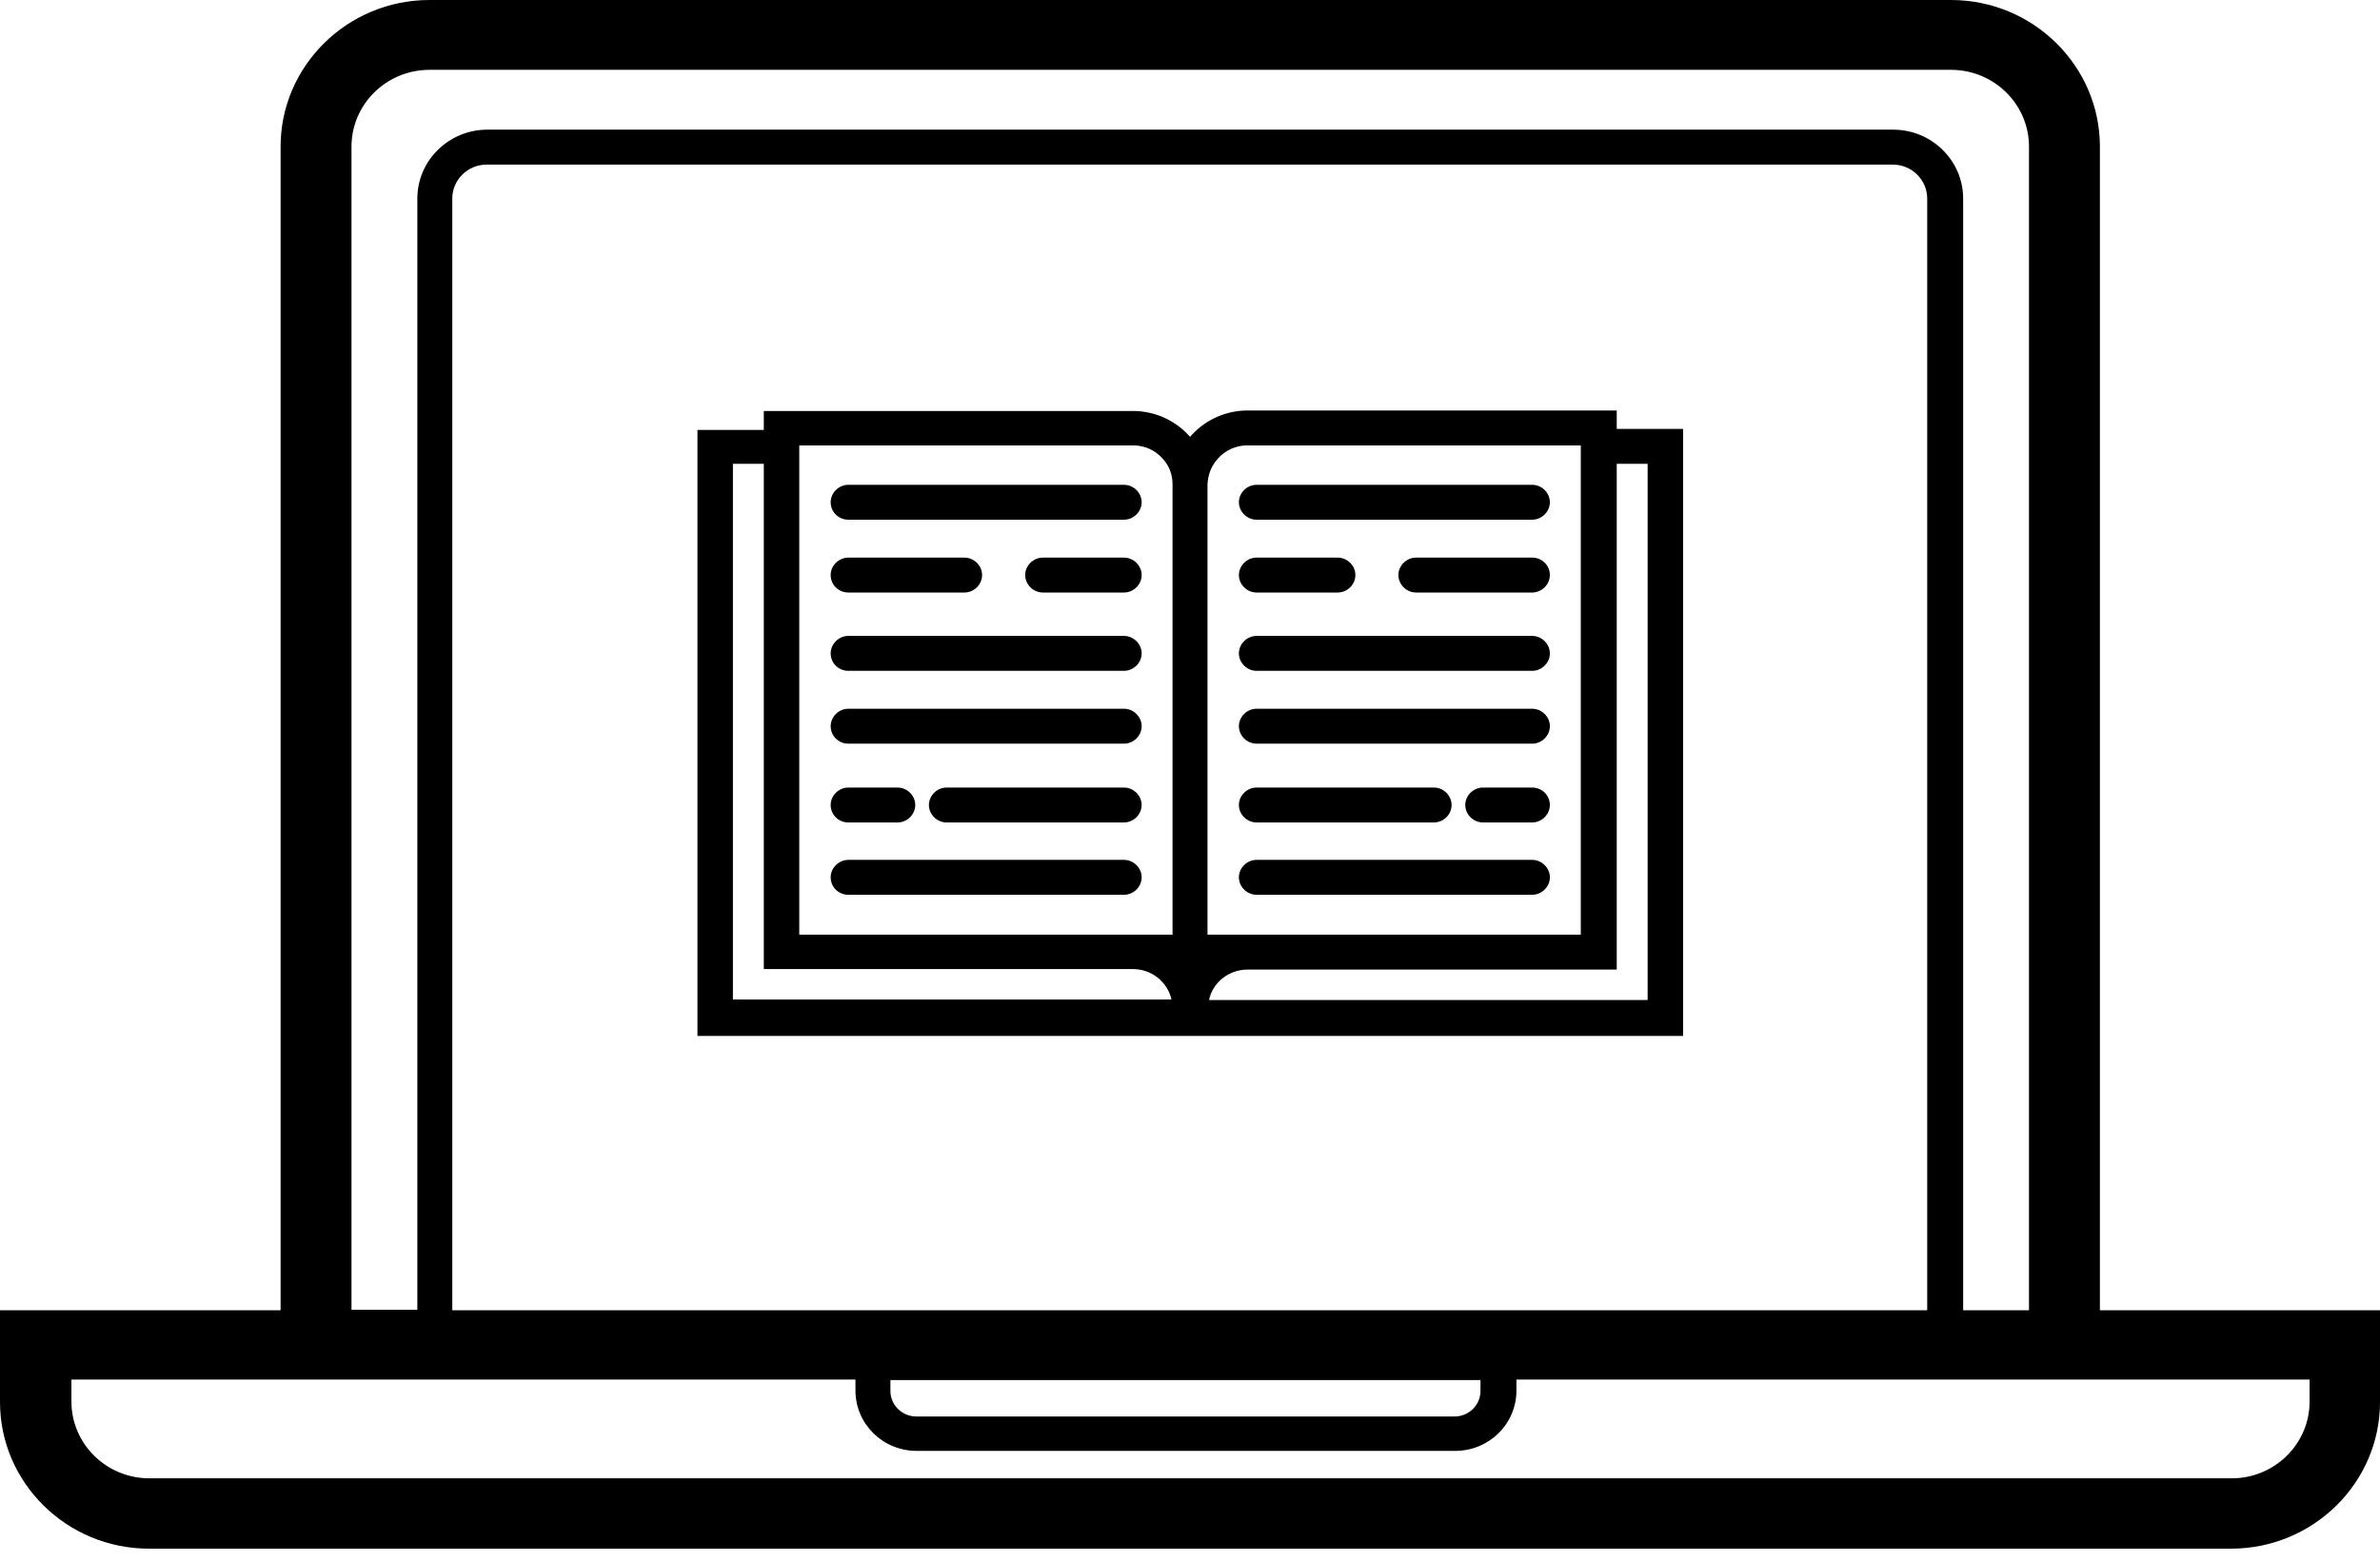
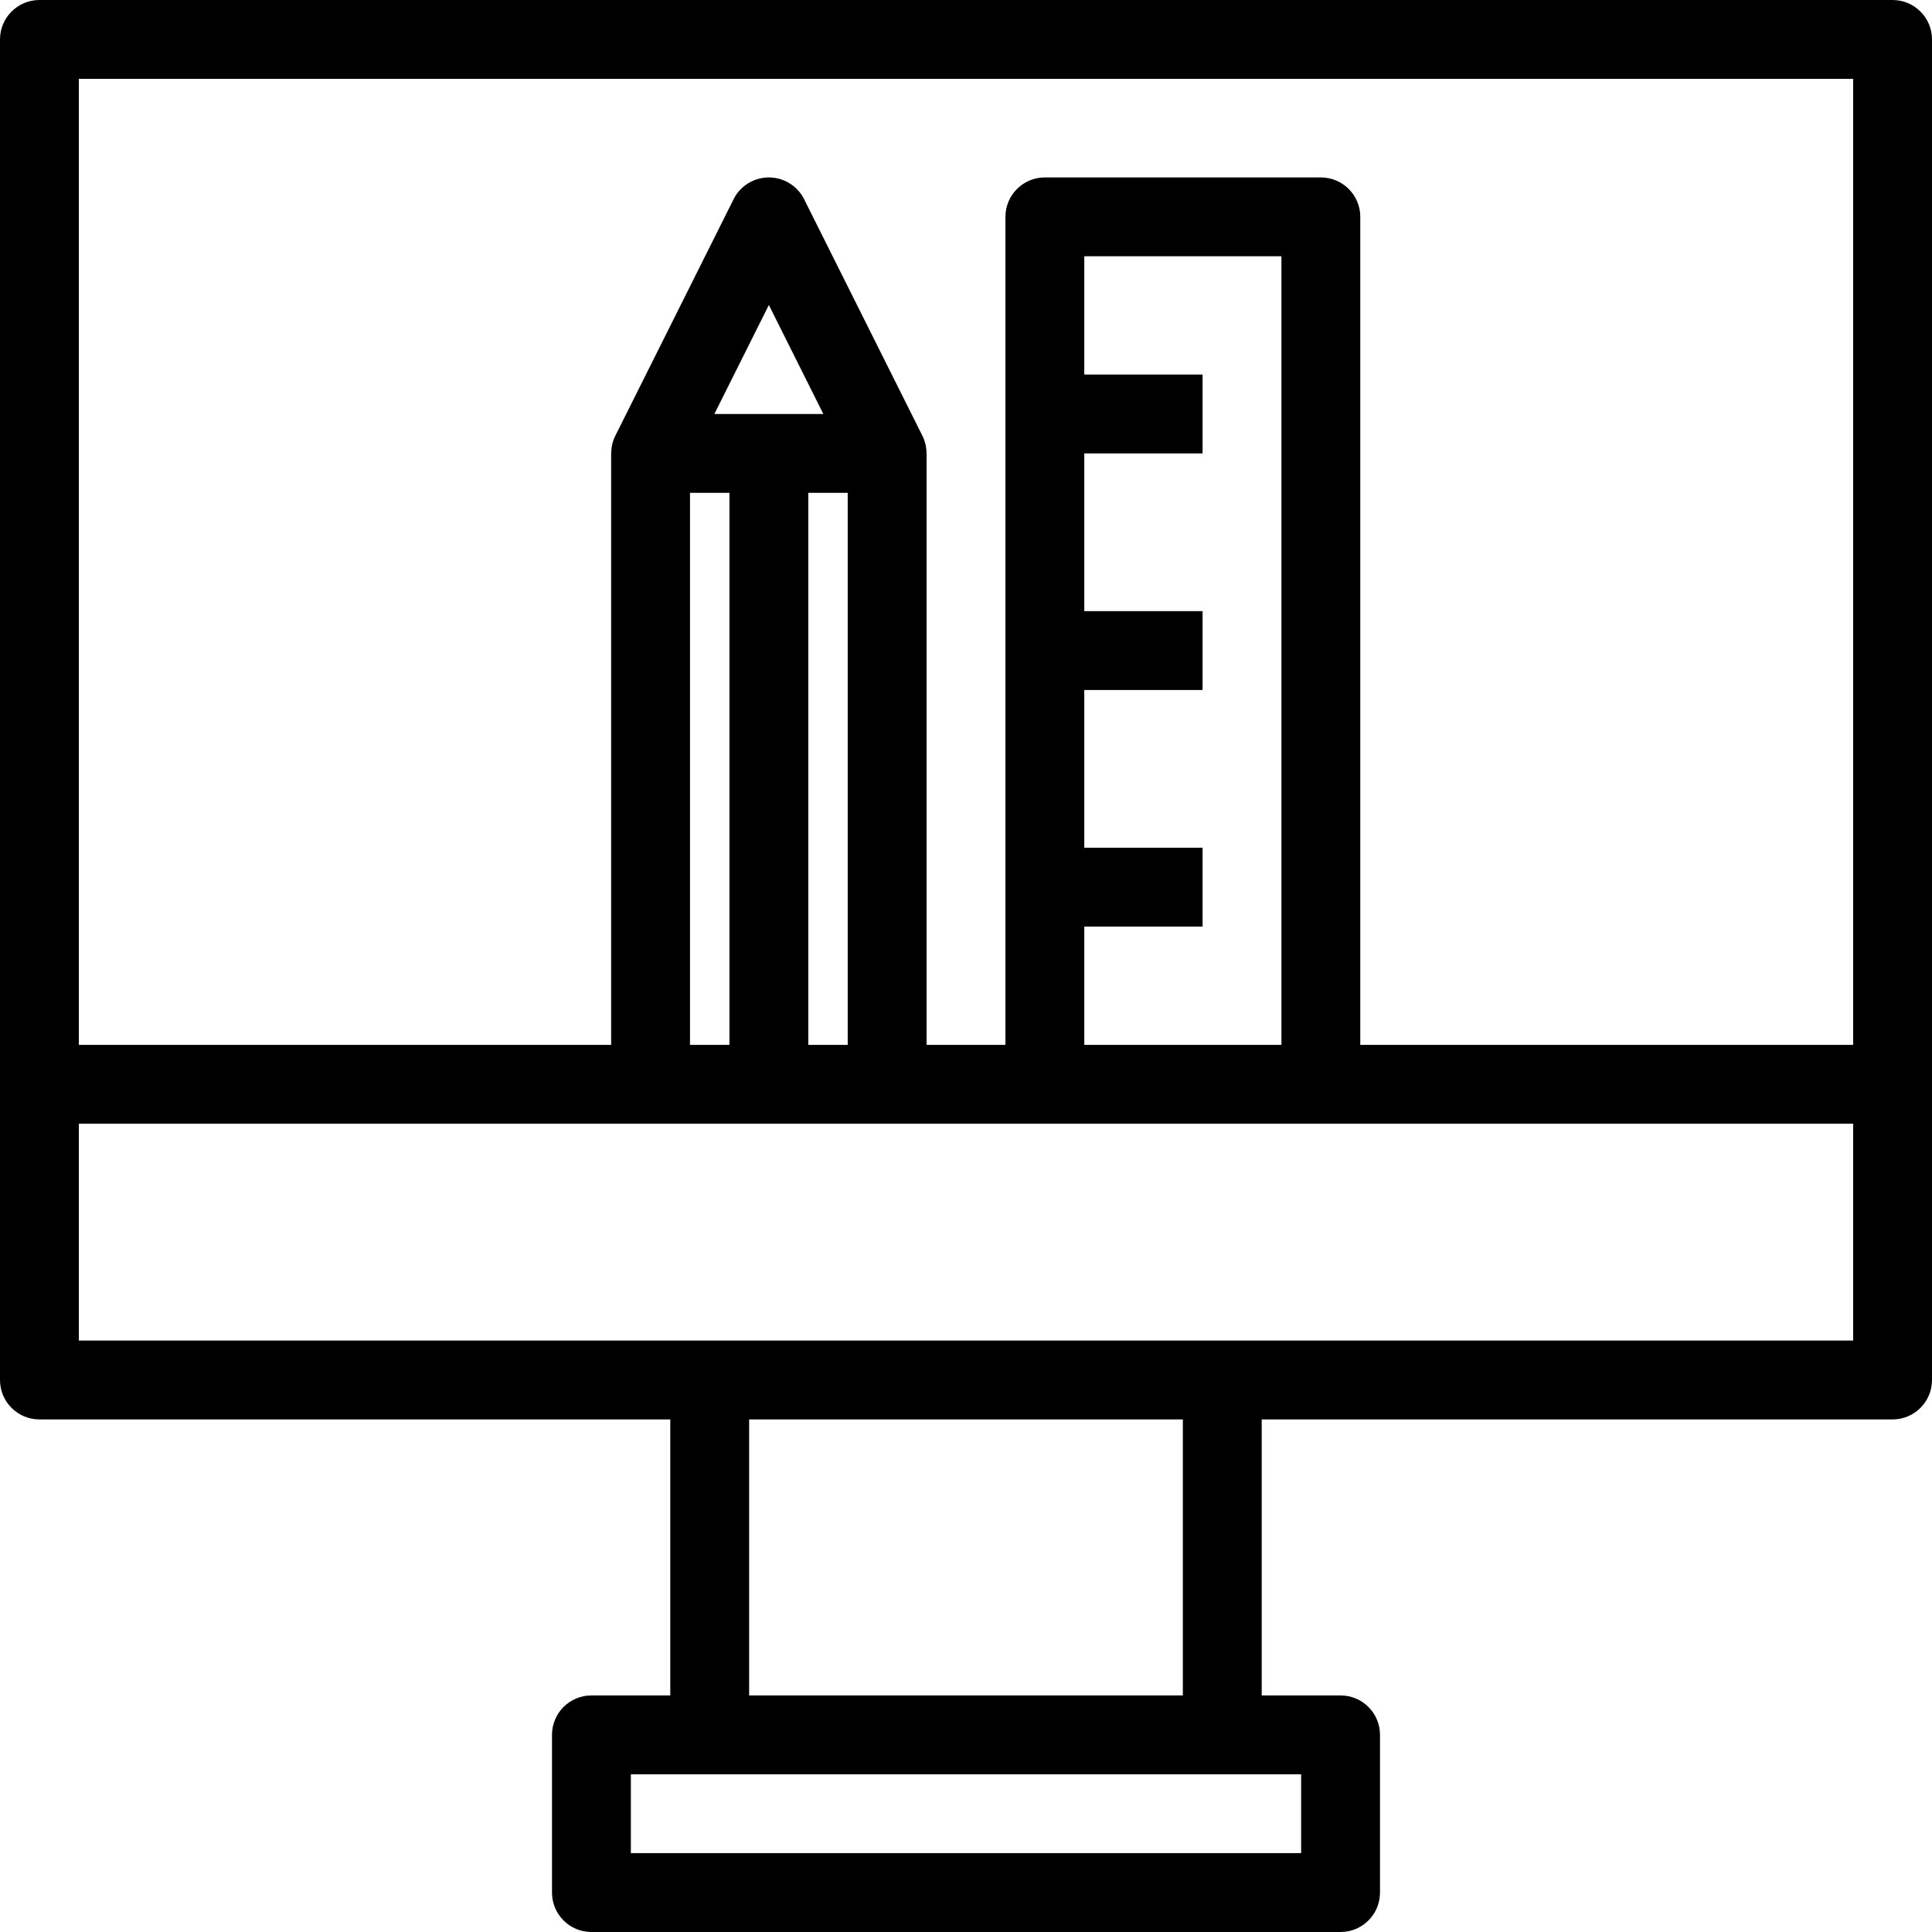
- <svg xmlns="http://www.w3.org/2000/svg" width="96" height="63" viewBox="0 0 96 63" fill="none">
-   <path d="M84.702 52.858V5.916C84.702 2.656 82.005 0 78.696 0H17.325C14.015 0 11.318 2.656 11.318 5.916V52.858H0V56.561C0 59.82 2.697 62.476 6.006 62.476H89.994C93.303 62.476 96 59.82 96 56.561V52.858H84.702ZM14.178 5.916C14.178 4.205 15.588 2.817 17.325 2.817H78.696C80.432 2.817 81.842 4.205 81.842 5.916V52.858H79.186V8.008C79.186 6.479 77.92 5.231 76.367 5.231H19.654C18.101 5.231 16.834 6.479 16.834 8.008V52.838H14.178V5.916ZM35.916 55.675H59.717V56.118C59.717 56.681 59.247 57.144 58.675 57.144H36.958C36.386 57.144 35.916 56.681 35.916 56.118V55.675ZM77.777 52.858H18.244V8.008C18.244 7.244 18.877 6.64 19.633 6.64H76.347C77.123 6.64 77.736 7.264 77.736 8.008V52.858H77.777ZM93.16 56.541C93.16 58.251 91.751 59.639 90.014 59.639H6.027C4.29 59.639 2.881 58.251 2.881 56.541V55.655H11.339H34.506V56.098C34.506 57.446 35.609 58.532 36.978 58.532H58.695C60.064 58.532 61.167 57.446 61.167 56.098V55.655H84.723H93.16V56.541Z" fill="black" />
-   <path d="M50.687 20.966H61.801C62.189 20.966 62.516 20.644 62.516 20.262C62.516 19.88 62.189 19.558 61.801 19.558H50.687C50.299 19.558 49.972 19.88 49.972 20.262C49.972 20.644 50.299 20.966 50.687 20.966Z" fill="black" />
-   <path d="M50.687 27.063H61.801C62.189 27.063 62.516 26.741 62.516 26.359C62.516 25.977 62.189 25.654 61.801 25.654H50.687C50.299 25.654 49.972 25.977 49.972 26.359C49.972 26.741 50.299 27.063 50.687 27.063Z" fill="black" />
-   <path d="M50.687 33.18H57.837C58.225 33.18 58.552 32.858 58.552 32.476C58.552 32.093 58.225 31.771 57.837 31.771H50.687C50.299 31.771 49.972 32.093 49.972 32.476C49.972 32.858 50.299 33.18 50.687 33.18Z" fill="black" />
-   <path d="M61.8 31.771H59.819C59.43 31.771 59.103 32.093 59.103 32.476C59.103 32.858 59.43 33.18 59.819 33.18H61.8C62.188 33.18 62.515 32.858 62.515 32.476C62.515 32.093 62.209 31.771 61.8 31.771Z" fill="black" />
-   <path d="M50.687 23.904H53.956C54.344 23.904 54.671 23.582 54.671 23.199C54.671 22.817 54.344 22.495 53.956 22.495H50.687C50.299 22.495 49.972 22.817 49.972 23.199C49.972 23.582 50.299 23.904 50.687 23.904Z" fill="black" />
-   <path d="M61.8 22.495H57.121C56.733 22.495 56.406 22.817 56.406 23.199C56.406 23.582 56.733 23.904 57.121 23.904H61.8C62.188 23.904 62.515 23.582 62.515 23.199C62.515 22.817 62.208 22.495 61.8 22.495Z" fill="black" />
-   <path d="M50.687 30.001H61.801C62.189 30.001 62.516 29.679 62.516 29.297C62.516 28.914 62.189 28.592 61.801 28.592H50.687C50.299 28.592 49.972 28.914 49.972 29.297C49.972 29.679 50.299 30.001 50.687 30.001Z" fill="black" />
-   <path d="M50.687 36.097H61.801C62.189 36.097 62.516 35.776 62.516 35.393C62.516 35.011 62.189 34.689 61.801 34.689H50.687C50.299 34.689 49.972 35.011 49.972 35.393C49.972 35.776 50.299 36.097 50.687 36.097Z" fill="black" />
-   <path d="M65.213 16.56H50.32C49.462 16.56 48.644 16.922 48.072 17.546C48.052 17.566 48.032 17.586 48.011 17.626C47.991 17.606 47.97 17.586 47.95 17.566C47.378 16.942 46.561 16.58 45.703 16.58H30.809V17.344H28.133V41.791H47.296H48.726H67.889V17.304H65.213V16.56V16.56ZM49.135 18.491C49.421 18.169 49.85 17.968 50.299 17.968H63.763V37.707H50.299H48.706V19.538C48.726 19.135 48.869 18.773 49.135 18.491ZM46.887 18.491C47.153 18.773 47.296 19.135 47.296 19.538V37.707H45.703H32.239V17.968H45.703C46.152 17.968 46.581 18.149 46.887 18.491ZM29.563 40.343V18.712H30.809V39.095H45.703C46.458 39.095 47.092 39.618 47.255 40.323H29.563V40.343ZM66.459 18.712V40.343H48.767C48.91 39.639 49.564 39.115 50.32 39.115H65.213V18.712H66.459Z" fill="black" />
-   <path d="M34.221 20.966H45.335C45.723 20.966 46.05 20.644 46.05 20.262C46.05 19.88 45.723 19.558 45.335 19.558H34.221C33.833 19.558 33.506 19.88 33.506 20.262C33.506 20.644 33.812 20.966 34.221 20.966Z" fill="black" />
-   <path d="M34.221 27.063H45.335C45.723 27.063 46.05 26.741 46.05 26.359C46.05 25.977 45.723 25.654 45.335 25.654H34.221C33.833 25.654 33.506 25.977 33.506 26.359C33.506 26.741 33.812 27.063 34.221 27.063Z" fill="black" />
-   <path d="M45.334 31.771H38.184C37.796 31.771 37.469 32.093 37.469 32.476C37.469 32.858 37.796 33.18 38.184 33.18H45.334C45.722 33.18 46.049 32.858 46.049 32.476C46.049 32.093 45.722 31.771 45.334 31.771Z" fill="black" />
-   <path d="M34.221 33.18H36.203C36.591 33.18 36.918 32.858 36.918 32.476C36.918 32.093 36.591 31.771 36.203 31.771H34.221C33.833 31.771 33.506 32.093 33.506 32.476C33.506 32.858 33.812 33.18 34.221 33.18Z" fill="black" />
-   <path d="M45.335 22.495H42.067C41.678 22.495 41.352 22.817 41.352 23.199C41.352 23.582 41.678 23.904 42.067 23.904H45.335C45.724 23.904 46.05 23.582 46.05 23.199C46.05 22.817 45.724 22.495 45.335 22.495Z" fill="black" />
-   <path d="M34.221 23.904H38.899C39.288 23.904 39.614 23.582 39.614 23.199C39.614 22.817 39.288 22.495 38.899 22.495H34.221C33.833 22.495 33.506 22.817 33.506 23.199C33.506 23.582 33.812 23.904 34.221 23.904Z" fill="black" />
-   <path d="M34.221 30.001H45.335C45.723 30.001 46.05 29.679 46.05 29.297C46.05 28.914 45.723 28.592 45.335 28.592H34.221C33.833 28.592 33.506 28.914 33.506 29.297C33.506 29.679 33.812 30.001 34.221 30.001Z" fill="black" />
-   <path d="M34.221 36.097H45.335C45.723 36.097 46.05 35.776 46.05 35.393C46.05 35.011 45.723 34.689 45.335 34.689H34.221C33.833 34.689 33.506 35.011 33.506 35.393C33.506 35.776 33.812 36.097 34.221 36.097Z" fill="black" />
+ <svg xmlns="http://www.w3.org/2000/svg" version="1.1" id="Layer_1" x="0px" y="0px" viewBox="0 0 490 490" style="enable-background:new 0 0 490 490;" xml:space="preserve">
+   <g>
+     <g>
+       <path d="M480,0H10C4.477,0,0,4.477,0,10v340c0,5.523,4.477,10,10,10h160v70h-20c-5.523,0-10,4.477-10,10v40    c0,5.523,4.477,10,10,10h190c5.522,0,10-4.477,10-10v-40c0-5.523-4.478-10-10-10h-20v-70h160c5.522,0,10-4.477,10-10V10    C490,4.477,485.522,0,480,0z M330,450v20H160v-20h20h130H330z M190,430v-70h110v70H190z M470,340H310H180H20v-55h145h60h40h70h135    V340z M181.18,105L195,77.361L208.82,105H181.18z M215,125v140h-10V125H215z M185,125v140h-10V125H185z M275,215v-40h30v-20h-30    v-40h30V95h-30V65h50v200h-50v-30h30v-20H275z M470,265H345V55c0-5.523-4.478-10-10-10h-70c-5.523,0-10,4.477-10,10v210h-20V115    h-0.018c0-1.528-0.332-3.061-1.038-4.472l-30-60C202.25,47.14,198.788,45,195,45c-3.788,0-7.251,2.14-8.944,5.528l-30,60    c-0.706,1.412-1.038,2.944-1.038,4.472H155v150H20V20h450V265z" />
+     </g>
+   </g>
+   <g>
+ </g>
+   <g>
+ </g>
+   <g>
+ </g>
+   <g>
+ </g>
+   <g>
+ </g>
+   <g>
+ </g>
+   <g>
+ </g>
+   <g>
+ </g>
+   <g>
+ </g>
+   <g>
+ </g>
+   <g>
+ </g>
+   <g>
+ </g>
+   <g>
+ </g>
+   <g>
+ </g>
+   <g>
+ </g>
</svg>
